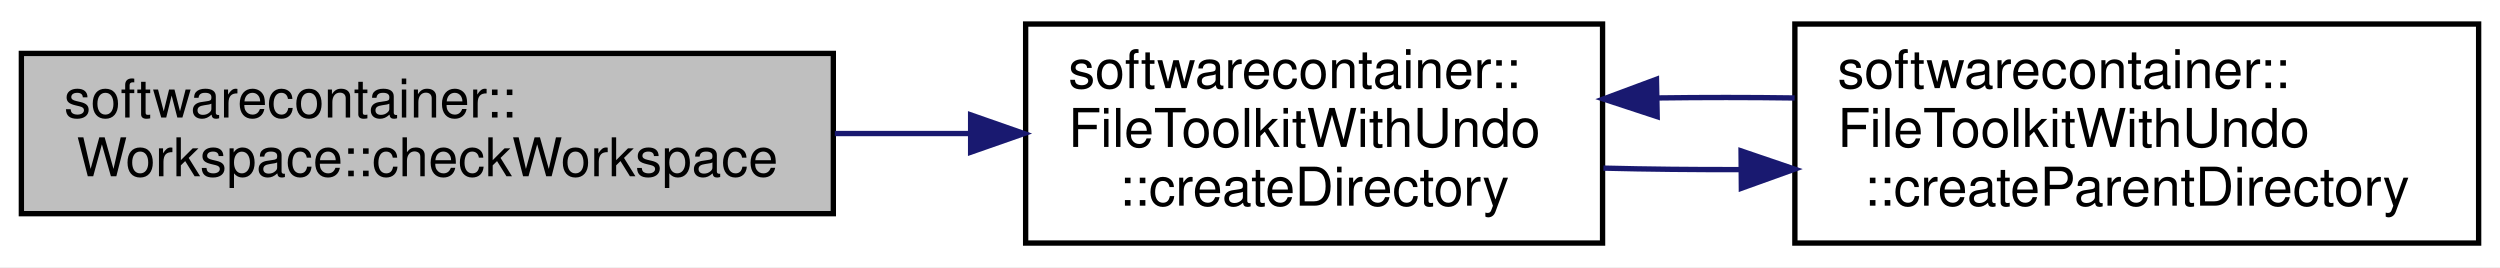
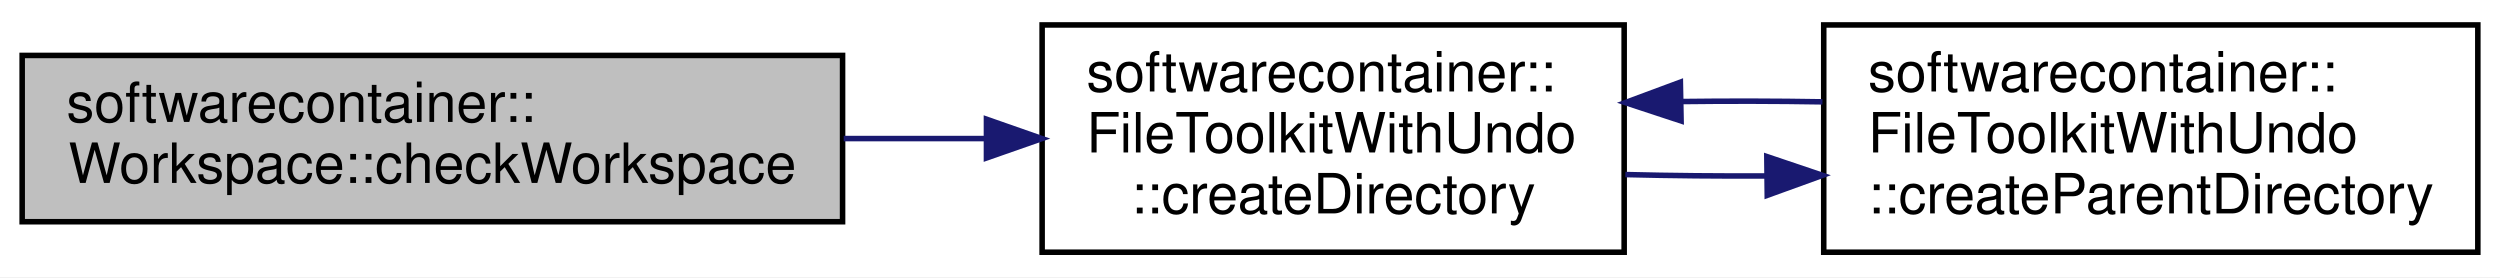
- <svg xmlns="http://www.w3.org/2000/svg" xmlns:xlink="http://www.w3.org/1999/xlink" width="468pt" height="50pt" viewBox="0.00 0.00 468.00 50.00">
+ <svg xmlns="http://www.w3.org/2000/svg" xmlns:xlink="http://www.w3.org/1999/xlink" width="451pt" height="50pt" viewBox="0.00 0.00 451.00 50.00">
  <g id="graph0" class="graph" transform="scale(1 1) rotate(0) translate(4 46)">
-     <polygon fill="white" stroke="none" points="-4,4 -4,-46 464,-46 464,4 -4,4" />
+     <polygon fill="white" stroke="none" points="-4,4 -4,-46 447,-46 447,4 -4,4" />
    <g id="node1" class="node">
-       <polygon fill="#bfbfbf" stroke="black" points="0,-6 0,-36 152,-36 152,-6 0,-6" />
+       <polygon fill="#bfbfbf" stroke="black" points="0,-6 0,-36 148,-36 148,-6 0,-6" />
      <text text-anchor="start" x="8" y="-24" font-family="Helvetica,sans-Serif" font-size="10.00">softwarecontainer::</text>
-       <text text-anchor="middle" x="76" y="-13" font-family="Helvetica,sans-Serif" font-size="10.00">Workspace::checkWorkspace</text>
+       <text text-anchor="middle" x="74" y="-13" font-family="Helvetica,sans-Serif" font-size="10.00">Workspace::checkWorkspace</text>
    </g>
    <g id="node2" class="node">
      <g id="a_node2">
        <a xlink:href="classsoftwarecontainer_1_1_file_toolkit_with_undo.html#aff5073fb683649d6753baae354d202b9" target="_top" xlink:title="createDirectory Create a directory, and if successful append it to a list of dirs to be deleted in th...">
-           <polygon fill="white" stroke="black" points="188,-0.5 188,-41.5 296,-41.5 296,-0.5 188,-0.5" />
-           <text text-anchor="start" x="196" y="-29.5" font-family="Helvetica,sans-Serif" font-size="10.00">softwarecontainer::</text>
-           <text text-anchor="start" x="196" y="-18.5" font-family="Helvetica,sans-Serif" font-size="10.00">FileToolkitWithUndo</text>
-           <text text-anchor="middle" x="242" y="-7.5" font-family="Helvetica,sans-Serif" font-size="10.00">::createDirectory</text>
+           <polygon fill="white" stroke="black" points="184,-0.5 184,-41.5 289,-41.5 289,-0.5 184,-0.5" />
+           <text text-anchor="start" x="192" y="-29.5" font-family="Helvetica,sans-Serif" font-size="10.00">softwarecontainer::</text>
+           <text text-anchor="start" x="192" y="-18.5" font-family="Helvetica,sans-Serif" font-size="10.00">FileToolkitWithUndo</text>
+           <text text-anchor="middle" x="236.5" y="-7.5" font-family="Helvetica,sans-Serif" font-size="10.00">::createDirectory</text>
        </a>
      </g>
    </g>
    <g id="edge1" class="edge">
-       <path fill="none" stroke="midnightblue" d="M152.28,-21C160.687,-21 169.19,-21 177.43,-21" />
-       <polygon fill="midnightblue" stroke="midnightblue" points="177.701,-24.5 187.701,-21 177.701,-17.5 177.701,-24.5" />
+       <path fill="none" stroke="midnightblue" d="M148.205,-21C156.786,-21 165.476,-21 173.878,-21" />
+       <polygon fill="midnightblue" stroke="midnightblue" points="173.956,-24.5 183.956,-21 173.956,-17.5 173.956,-24.5" />
    </g>
    <g id="node3" class="node">
      <g id="a_node3">
        <a xlink:href="classsoftwarecontainer_1_1_file_toolkit_with_undo.html#a2e2789ba9649ed6abf7a1c3ab3025daa" target="_top" xlink:title="createParentDirectory Recursively tries to create the directory pointed to by path. ">
-           <polygon fill="white" stroke="black" points="332,-0.5 332,-41.5 460,-41.5 460,-0.5 332,-0.5" />
-           <text text-anchor="start" x="340" y="-29.5" font-family="Helvetica,sans-Serif" font-size="10.00">softwarecontainer::</text>
-           <text text-anchor="start" x="340" y="-18.5" font-family="Helvetica,sans-Serif" font-size="10.00">FileToolkitWithUndo</text>
-           <text text-anchor="middle" x="396" y="-7.5" font-family="Helvetica,sans-Serif" font-size="10.00">::createParentDirectory</text>
+           <polygon fill="white" stroke="black" points="325,-0.5 325,-41.5 443,-41.5 443,-0.5 325,-0.5" />
+           <text text-anchor="start" x="333" y="-29.5" font-family="Helvetica,sans-Serif" font-size="10.00">softwarecontainer::</text>
+           <text text-anchor="start" x="333" y="-18.5" font-family="Helvetica,sans-Serif" font-size="10.00">FileToolkitWithUndo</text>
+           <text text-anchor="middle" x="384" y="-7.5" font-family="Helvetica,sans-Serif" font-size="10.00">::createParentDirectory</text>
        </a>
      </g>
    </g>
    <g id="edge2" class="edge">
-       <path fill="none" stroke="midnightblue" d="M296.162,-14.528C304.469,-14.32 313.177,-14.229 321.836,-14.254" />
-       <polygon fill="midnightblue" stroke="midnightblue" points="321.923,-17.755 331.952,-14.338 321.981,-10.755 321.923,-17.755" />
+       <path fill="none" stroke="midnightblue" d="M289.208,-14.508C297.485,-14.3 306.161,-14.218 314.753,-14.261" />
+       <polygon fill="midnightblue" stroke="midnightblue" points="314.733,-17.761 324.771,-14.371 314.81,-10.762 314.733,-17.761" />
    </g>
    <g id="edge3" class="edge">
-       <path fill="none" stroke="midnightblue" d="M331.952,-27.662C323.493,-27.778 314.814,-27.779 306.35,-27.666" />
-       <polygon fill="midnightblue" stroke="midnightblue" points="306.227,-24.163 296.162,-27.471 306.093,-31.162 306.227,-24.163" />
+       <path fill="none" stroke="midnightblue" d="M324.771,-27.629C316.411,-27.77 307.784,-27.788 299.357,-27.682" />
+       <polygon fill="midnightblue" stroke="midnightblue" points="299.271,-24.18 289.208,-27.492 299.14,-31.179 299.271,-24.18" />
    </g>
  </g>
</svg>
